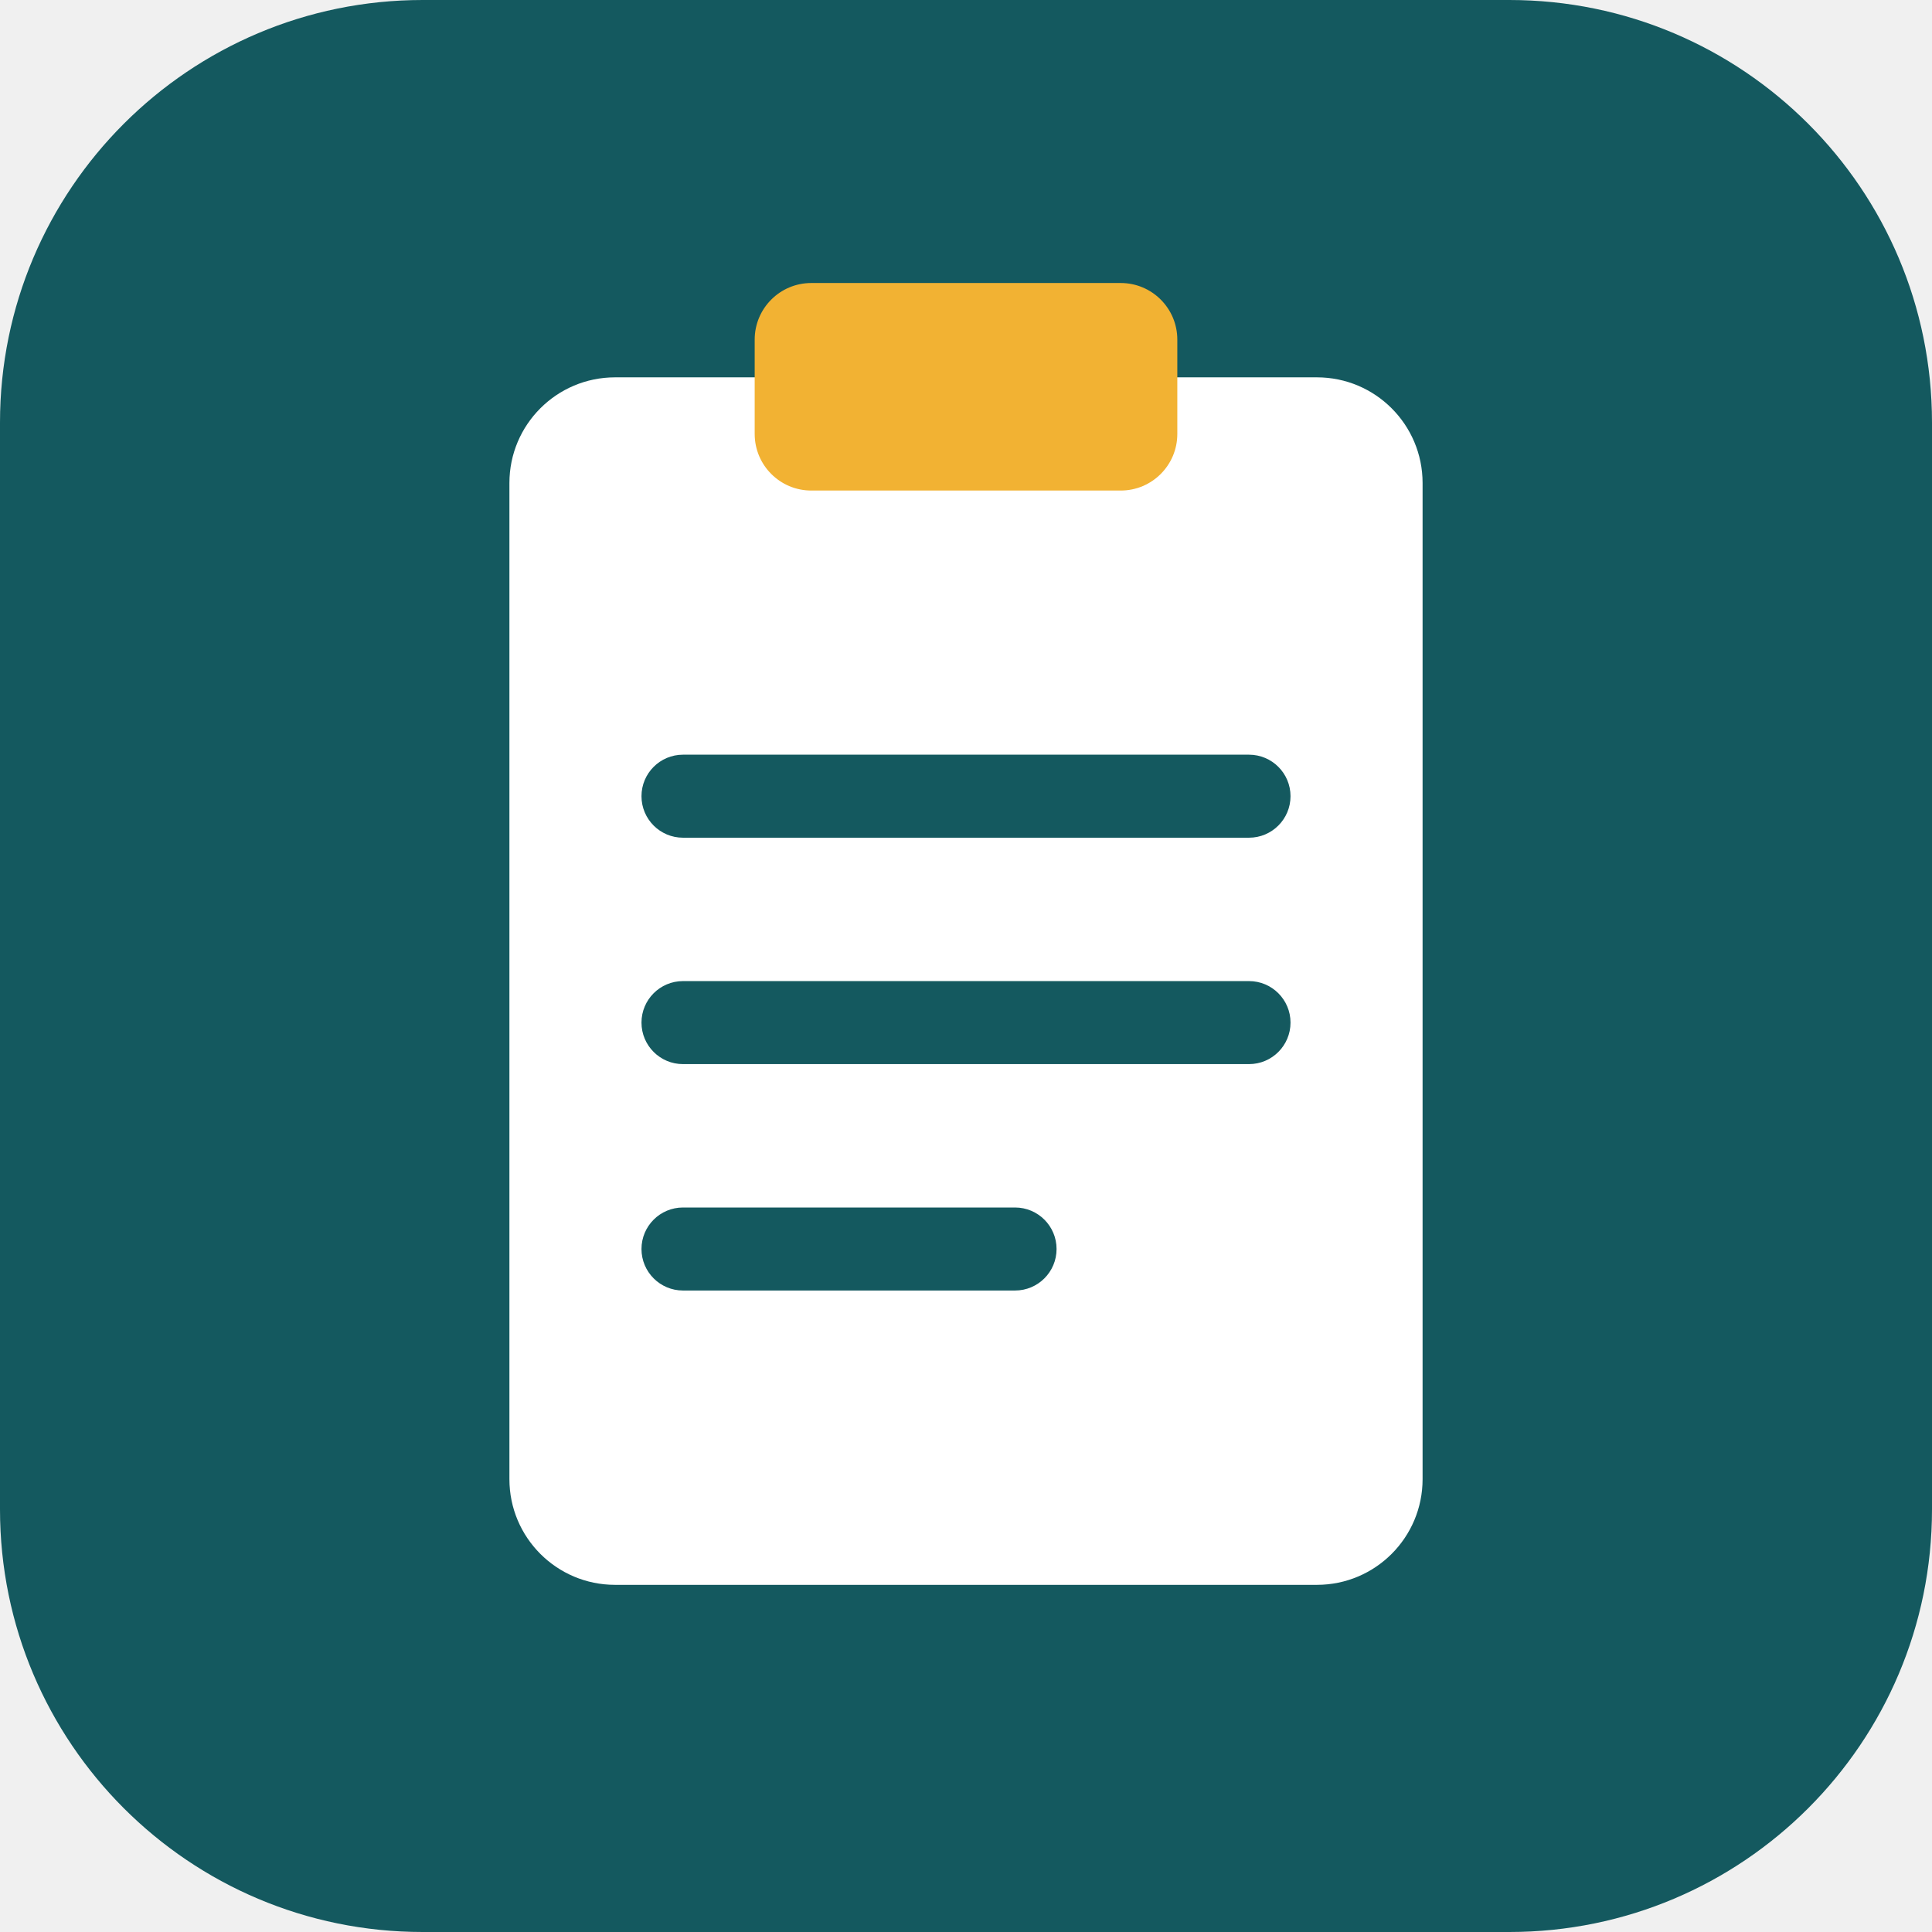
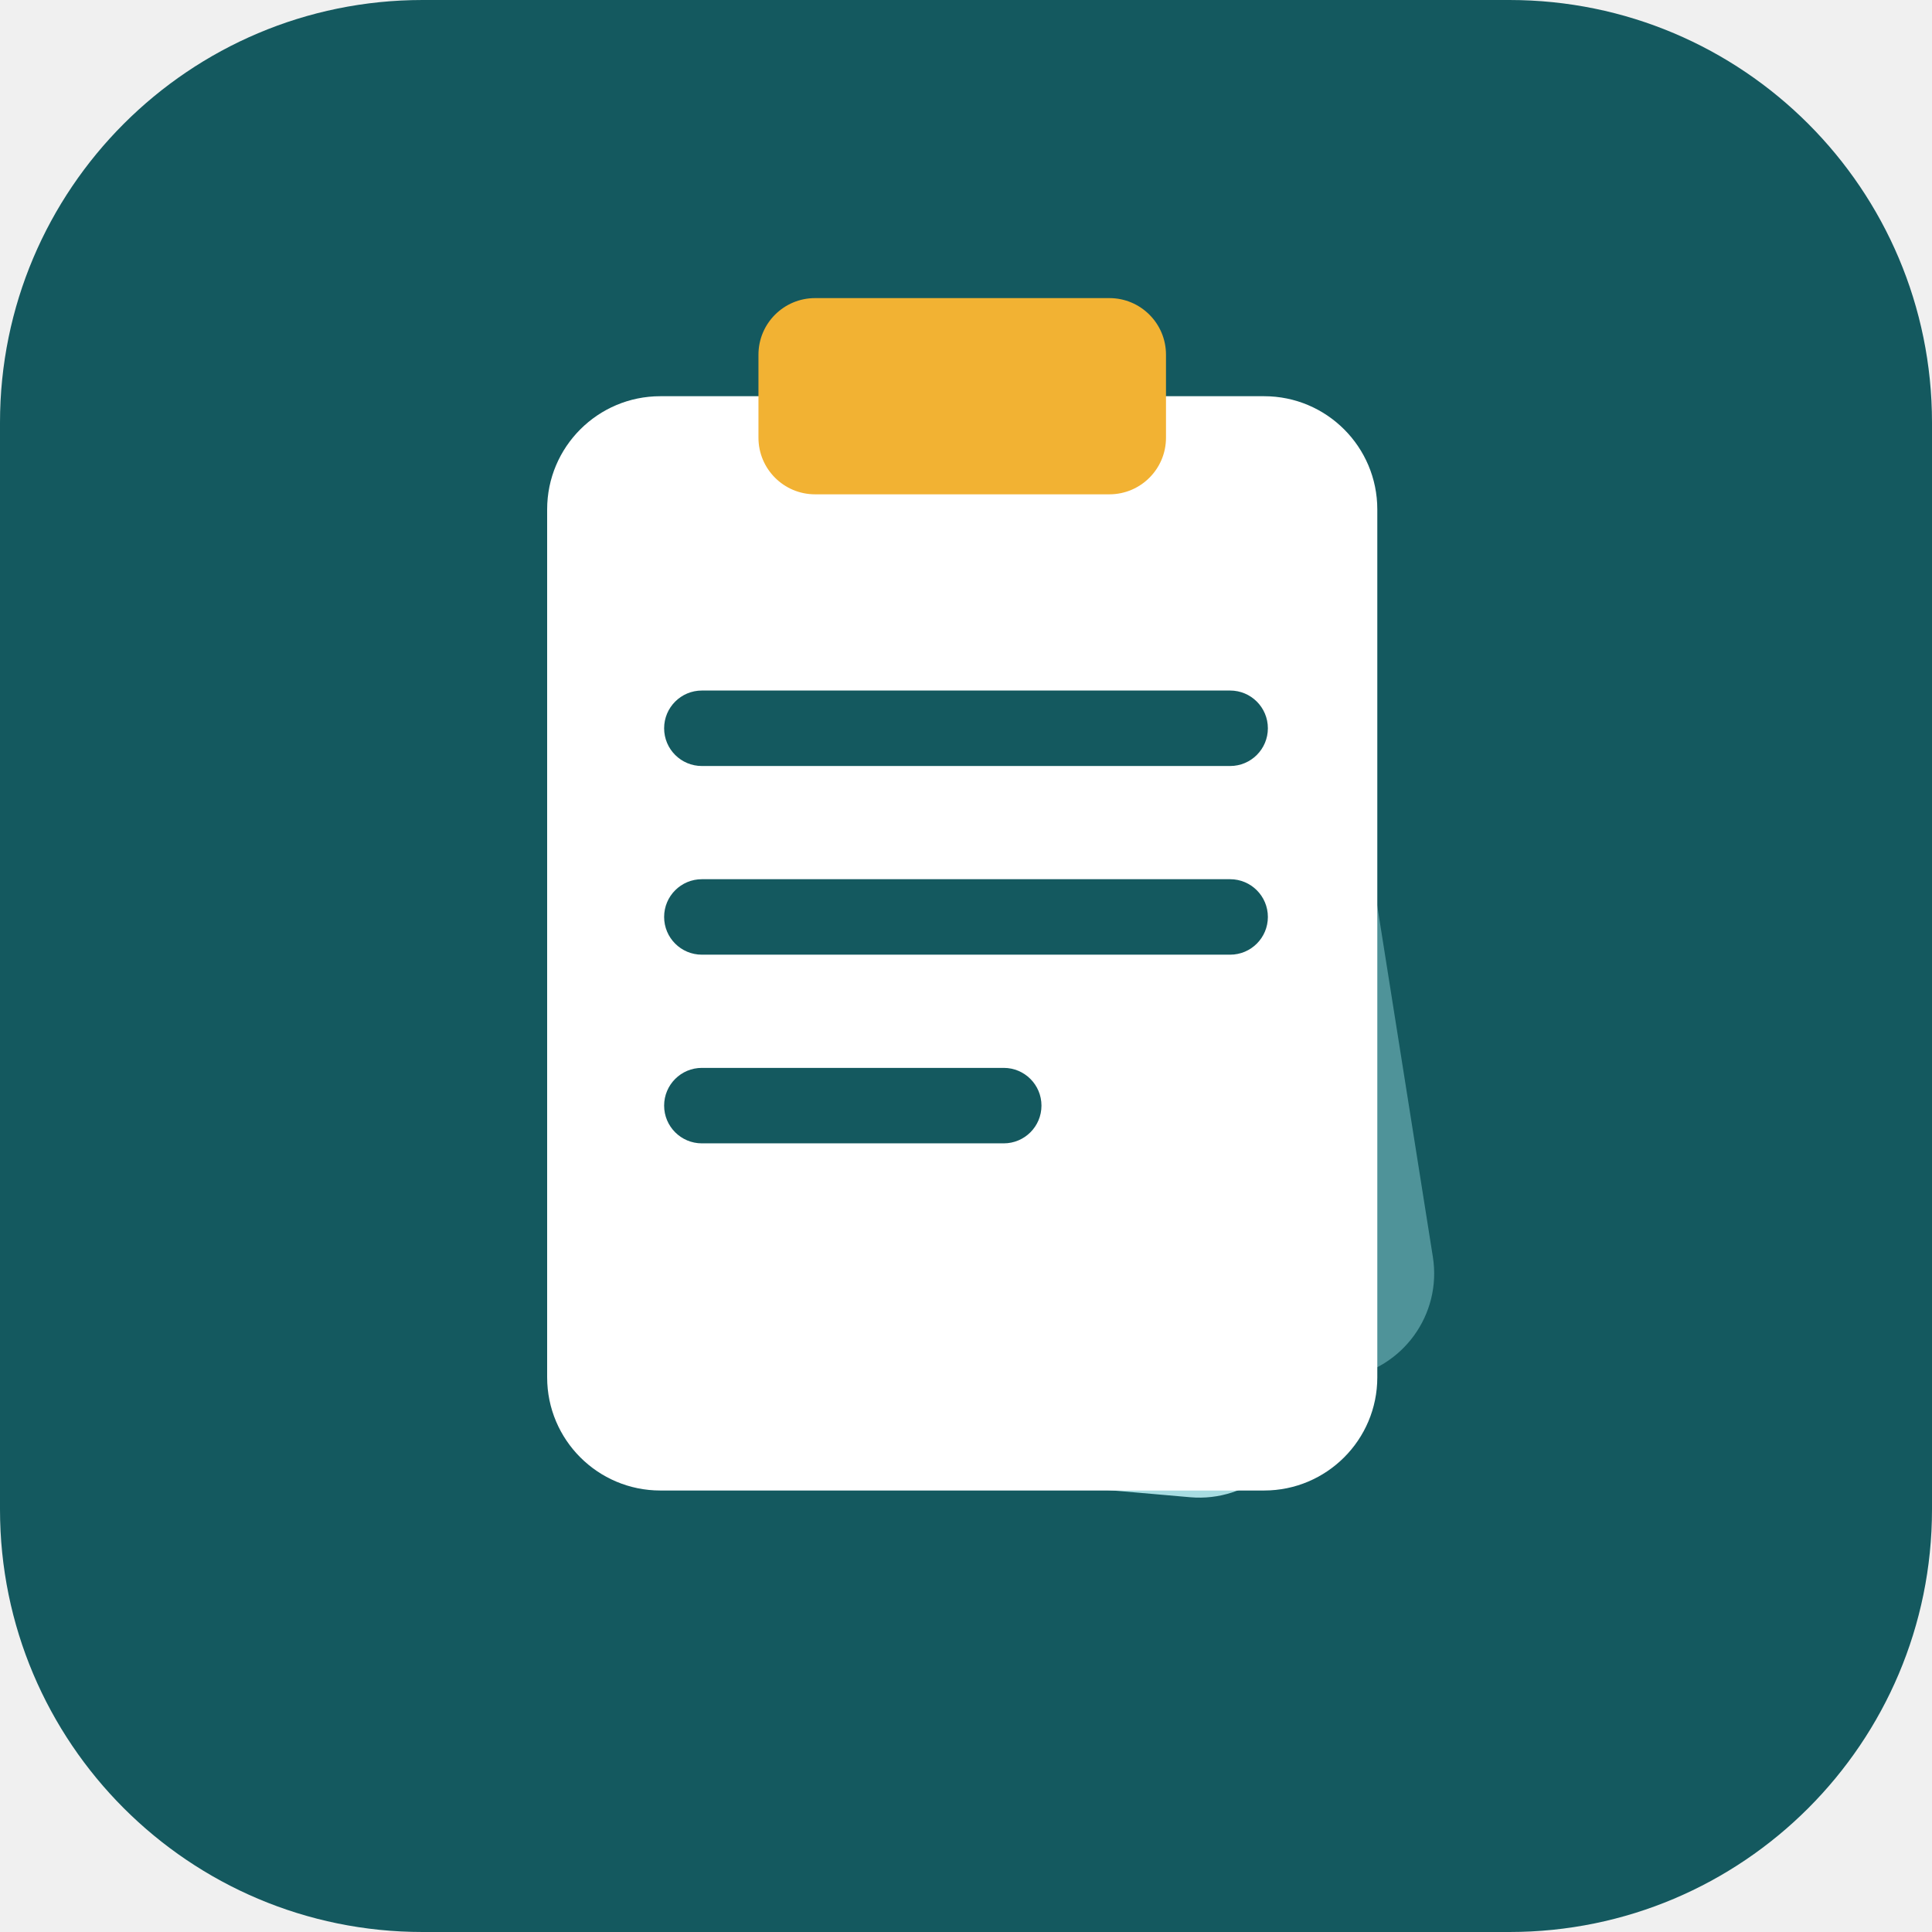
<svg xmlns="http://www.w3.org/2000/svg" viewBox="0 0 1024 1024" width="1024" height="1024">
  <rect x="0" y="0" width="1024" height="1024" rx="224" fill="#14595F" />
-   <rect x="270" y="200" width="484" height="640" rx="56" fill="#FFFFFF" />
-   <rect x="400" y="150" width="224" height="110" rx="30" fill="#F2B233" />
-   <rect x="340" y="400" width="344" height="44" rx="22" fill="#14595F" />
-   <rect x="340" y="520" width="344" height="44" rx="22" fill="#14595F" />
-   <rect x="340" y="640" width="220" height="44" rx="22" fill="#14595F" />
+   <rect x="330" y="236" width="400" height="520" rx="56" fill="#7FC3C9" opacity="0.55" transform="rotate(-9 530 496)" />
+   <rect x="310" y="262" width="400" height="520" rx="56" fill="#A8DDE2" transform="rotate(5 510 522)" />
+   <rect x="290" y="210" width="440" height="580" rx="60" fill="#FFFFFF" />
+   <rect x="402" y="158" width="216" height="104" rx="30" fill="#F2B233" />
+   <rect x="352" y="366" width="320" height="40" rx="20" fill="#14595F" />
+   <rect x="352" y="466" width="320" height="40" rx="20" fill="#14595F" />
+   <rect x="352" y="566" width="200" height="40" rx="20" fill="#14595F" />
</svg>
